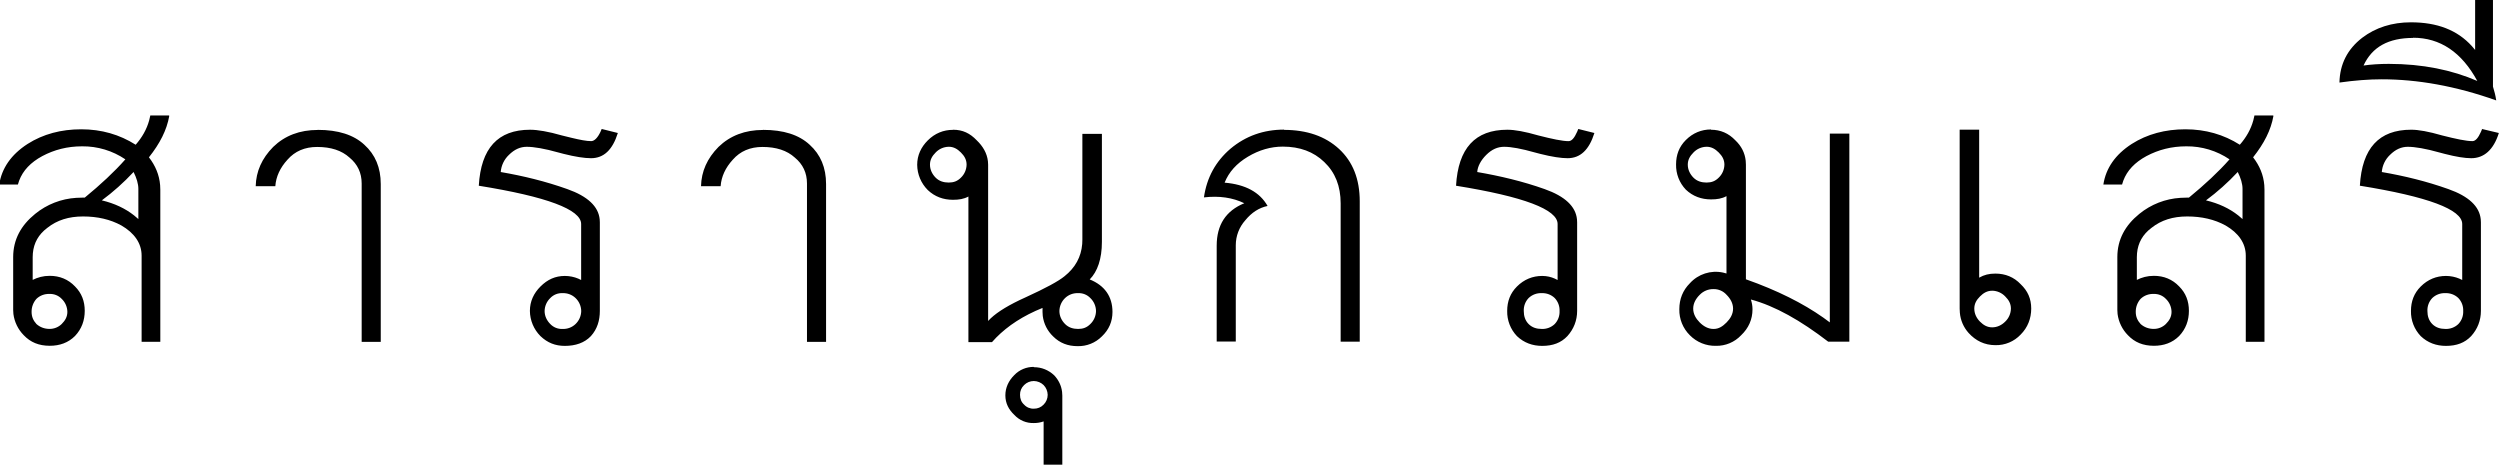
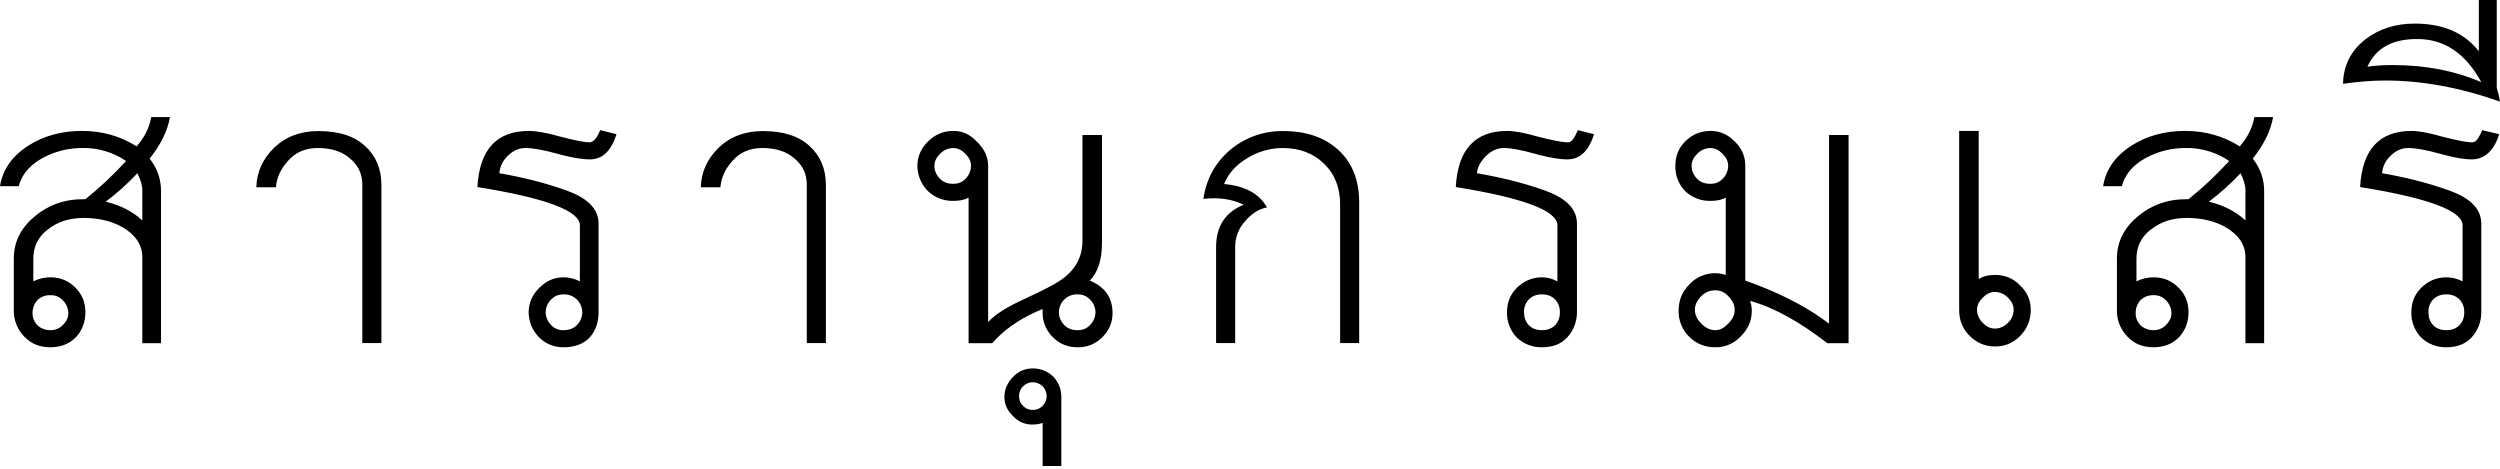
<svg xmlns="http://www.w3.org/2000/svg" viewBox="0 0 96 18">
-   <path d="M39.7 14.1c.298 0 .564.109.781.312.17.181.273.395.303.634l.009.146v2.65h-.718v-1.66a1.09 1.09 0 0 1-.375.063.975.975 0 0 1-.75-.313c-.217-.204-.344-.45-.344-.75s.126-.564.344-.78a1.02 1.02 0 0 1 .75-.313zm0 .531a.528.528 0 0 0-.375.156.496.496 0 0 0-.156.375c0 .149.048.28.156.375a.476.476 0 0 0 .375.156.498.498 0 0 0 .375-.156.527.527 0 0 0 .156-.375.554.554 0 0 0-.156-.375.553.553 0 0 0-.375-.156zm-16.6-9.68.625.156c-.204.651-.542.968-1.03.968-.249 0-.603-.053-1.05-.166l-.198-.052c-.529-.15-.947-.22-1.22-.22-.244 0-.47.096-.687.313a1.014 1.014 0 0 0-.312.656c.868.149 1.72.357 2.56.656.781.277 1.19.664 1.24 1.16l.006.117v3.4c0 .366-.099.697-.344.968-.244.258-.592.375-.999.375-.366 0-.666-.117-.937-.375a1.389 1.389 0 0 1-.406-.968c0-.366.148-.68.406-.937.271-.271.571-.406.937-.406.185 0 .361.039.514.103l.111.053v-2.15c0-.557-1.32-1.05-3.93-1.47.082-1.44.733-2.15 1.97-2.15.285 0 .702.069 1.22.219l.366.09c.337.082.585.128.758.128.12 0 .247-.12.36-.36l.046-.11zm37.5 0 .625.156c-.204.651-.542.968-1.03.968-.249 0-.603-.053-1.05-.166l-.198-.052c-.529-.15-.915-.22-1.19-.22-.244 0-.47.096-.687.313-.204.203-.33.439-.344.656.868.149 1.75.357 2.59.656.781.277 1.19.664 1.24 1.16l.006.117v3.4c0 .366-.13.697-.375.968-.244.258-.56.375-.968.375-.366 0-.697-.117-.968-.375a1.358 1.358 0 0 1-.375-.968c0-.366.117-.68.375-.937.271-.271.602-.406.968-.406.185 0 .341.039.486.103l.107.053v-2.15c0-.557-1.29-1.05-3.9-1.47.082-1.44.733-2.15 1.97-2.15.285 0 .671.069 1.19.219.53.136.925.219 1.16.219.12 0 .223-.12.33-.36l.045-.11zm-54.1-.5c-.095.543-.36 1.06-.781 1.59.249.321.397.673.43 1.07l.007.175v5.84h-.718v-3.31c0-.475-.279-.871-.78-1.16-.422-.231-.913-.344-1.47-.344-.544 0-.995.139-1.37.437-.339.253-.52.58-.556.974l-.007.151v.874c.19-.095.398-.156.656-.156.38 0 .71.135.968.406.258.258.375.571.375.937 0 .366-.117.697-.375.968-.258.258-.588.375-.968.375-.42 0-.742-.135-.999-.406a1.42 1.42 0 0 1-.397-.813l-.009-.155v-2.03c0-.678.301-1.22.843-1.66a2.762 2.762 0 0 1 1.58-.617l.231-.008h.094c.611-.502 1.14-.993 1.56-1.47a2.905 2.905 0 0 0-1.66-.5c-.57 0-1.07.131-1.53.375-.446.241-.743.553-.889.943l-.048.15H-.03c.095-.624.455-1.15 1.09-1.56.597-.38 1.29-.562 2.06-.562.773 0 1.47.2 2.09.593.244-.279.423-.587.52-.942l.042-.182h.718zm30.1.531c.366 0 .648.135.906.406.237.226.394.493.43.802l.008.135v6c.24-.265.642-.528 1.21-.802l.223-.103c.773-.353 1.27-.622 1.5-.812.415-.33.64-.743.68-1.24l.006-.168V5.14h.75v4.15c0 .651-.17 1.14-.468 1.44.57.231.874.652.874 1.25 0 .366-.135.679-.406.937a1.267 1.267 0 0 1-.937.375c-.366 0-.679-.117-.937-.375a1.315 1.315 0 0 1-.397-.783l-.009-.154v-.156c-.748.301-1.33.685-1.78 1.14l-.16.173h-.906v-5.59c-.176.095-.363.125-.593.125-.366 0-.697-.117-.968-.375a1.389 1.389 0 0 1-.406-.968c0-.366.148-.679.406-.937.271-.271.602-.406.968-.406zm50.7-.531c-.095.543-.36 1.06-.781 1.59.249.321.397.673.43 1.07l.007.175v5.84h-.718v-3.31c0-.475-.279-.871-.78-1.16-.422-.231-.913-.344-1.47-.344-.544 0-.995.139-1.37.437-.339.253-.52.58-.556.974l-.007.151v.874c.19-.095.398-.156.656-.156.38 0 .71.135.968.406.258.258.375.571.375.937 0 .366-.117.697-.375.968-.258.258-.588.375-.968.375-.42 0-.742-.135-.999-.406a1.42 1.42 0 0 1-.397-.813l-.009-.155v-2.03c0-.678.301-1.22.843-1.66a2.762 2.762 0 0 1 1.58-.617l.231-.008h.094c.611-.502 1.14-.993 1.56-1.47a2.905 2.905 0 0 0-1.66-.5c-.57 0-1.07.131-1.53.375-.446.241-.743.553-.889.943l-.048.15h-.718c.095-.624.455-1.15 1.09-1.56.597-.38 1.29-.562 2.06-.562.773 0 1.47.2 2.09.593.244-.279.423-.587.52-.942l.042-.182h.718zm-21.6.531c.366 0 .679.135.937.406.233.221.365.482.398.783l.008.154v4.4c1.21.427 2.19.921 2.97 1.47l.252.185V5.13h.75v7.99h-.812c-1.06-.814-2.04-1.37-2.97-1.62.041.122.063.253.063.375 0 .393-.152.728-.437.999a1.292 1.292 0 0 1-.968.406 1.36 1.36 0 0 1-1-.406 1.36 1.36 0 0 1-.405-.999c0-.393.135-.728.406-.999a1.337 1.337 0 0 1 1.273-.409l.132.035v-2.97c-.176.095-.363.125-.593.125-.366 0-.697-.117-.968-.375a1.358 1.358 0 0 1-.375-.968c0-.366.117-.68.375-.937.27-.271.602-.406.968-.406zm29.6-.031.656.156c-.204.65-.573.968-1.06.968-.249 0-.579-.053-1.02-.166l-.196-.052c-.529-.15-.947-.22-1.22-.22-.244 0-.47.096-.687.313a1.014 1.014 0 0 0-.312.656c.868.149 1.72.357 2.56.656.781.277 1.19.664 1.24 1.16l.006.117v3.4c0 .366-.13.697-.375.968-.244.258-.56.375-.968.375-.366 0-.697-.117-.968-.375a1.358 1.358 0 0 1-.375-.968c0-.366.117-.68.375-.937.271-.271.602-.406.968-.406.185 0 .361.039.514.103l.111.052v-2.15c0-.556-1.32-1.05-3.93-1.47.082-1.44.733-2.15 1.97-2.15.285 0 .671.07 1.19.22.53.135.925.218 1.16.218.12 0 .223-.12.33-.359l.045-.11zM76 4.982v5.68c.19-.109.38-.156.625-.156.38 0 .71.135.968.406.271.258.406.557.406.937s-.135.728-.406.999a1.292 1.292 0 0 1-.968.406c-.421 0-.759-.17-1.03-.468a1.325 1.325 0 0 1-.337-.783l-.007-.154v-6.87h.75zm-46.7.005c.787 0 1.38.19 1.79.57.421.38.631.882.631 1.51v6.06h-.733v-6.08c0-.407-.156-.74-.468-.997-.298-.271-.712-.407-1.24-.407-.475 0-.855.163-1.14.488-.285.312-.441.65-.468 1.02h-.753c.014-.57.237-1.07.672-1.51.448-.434 1.02-.651 1.71-.651zm20 0c.882 0 1.59.244 2.12.733.529.488.794 1.16.794 2.01v5.39h-.733V7.81c0-.665-.21-1.19-.631-1.59-.407-.393-.936-.59-1.59-.59-.461 0-.909.129-1.34.387-.434.258-.733.59-.895.997.8.068 1.35.366 1.65.895-.326.068-.611.25-.855.549a1.434 1.434 0 0 0-.366.956v3.7h-.733v-3.68c0-.8.353-1.34 1.06-1.63-.448-.217-.963-.292-1.55-.224.109-.76.448-1.38 1.02-1.87.583-.488 1.27-.733 2.06-.733zm-37.1 0c.787 0 1.38.19 1.79.57.421.38.631.882.631 1.51v6.06h-.733v-6.08c0-.407-.156-.74-.468-.997-.298-.271-.712-.407-1.24-.407-.475 0-.855.163-1.14.488-.285.312-.441.65-.468 1.02h-.753c.014-.57.237-1.07.672-1.51.448-.434 1.02-.651 1.71-.651zm47 6.27a.68.68 0 0 0-.5.187.677.677 0 0 0-.187.5c0 .19.052.364.187.5.136.136.31.187.5.187a.68.68 0 0 0 .5-.187.677.677 0 0 0 .187-.5.68.68 0 0 0-.187-.5.677.677 0 0 0-.5-.187zm-17.8 0a.68.68 0 0 0-.5.187.707.707 0 0 0-.219.5c0 .19.083.364.219.5s.31.187.5.187.333-.052.468-.187a.707.707 0 0 0 .219-.5.706.706 0 0 0-.219-.5.607.607 0 0 0-.468-.187zm41.3.031a.68.68 0 0 0-.5.187.738.738 0 0 0-.187.5c0 .19.065.333.187.468.136.122.31.187.5.187a.66.66 0 0 0 .468-.187c.136-.136.219-.279.219-.468a.706.706 0 0 0-.219-.5.607.607 0 0 0-.468-.187zm-61.1-.031a.607.607 0 0 0-.468.187.707.707 0 0 0-.219.5c0 .19.083.364.219.5a.606.606 0 0 0 .468.187.68.68 0 0 0 .5-.187.707.707 0 0 0 .219-.5.706.706 0 0 0-.219-.5.677.677 0 0 0-.5-.187zm72.3 0a.68.68 0 0 0-.5.187.677.677 0 0 0-.187.5c0 .19.052.364.187.5.136.136.31.187.5.187a.68.68 0 0 0 .5-.187.677.677 0 0 0 .187-.5.68.68 0 0 0-.187-.5.677.677 0 0 0-.5-.187zm-92 .031a.68.68 0 0 0-.5.187.738.738 0 0 0-.187.5c0 .19.065.333.187.468.136.122.31.187.5.187a.66.66 0 0 0 .468-.187c.136-.136.219-.279.219-.468a.706.706 0 0 0-.219-.5.607.607 0 0 0-.468-.187zm63.9-.187a.72.72 0 0 0-.531.22c-.149.148-.25.326-.25.53s.101.382.25.531c.149.15.327.25.531.25.204 0 .35-.1.5-.25.149-.149.25-.327.25-.53s-.101-.383-.25-.532a.656.656 0 0 0-.5-.219zm10.7.063c-.19 0-.333.083-.468.219-.136.136-.219.279-.219.468 0 .19.083.364.219.5s.279.219.468.219c.19 0 .364-.083.5-.22a.707.707 0 0 0 .219-.5c0-.19-.083-.332-.219-.467a.707.707 0 0 0-.5-.22zm9.43-4.56c-.38.407-.784.767-1.22 1.09.488.116.903.312 1.24.579l.163.139v-1.16c0-.19-.065-.412-.187-.656zm-80.8 0c-.38.407-.784.767-1.22 1.09.488.116.903.312 1.24.579l.163.139v-1.16c0-.19-.065-.412-.187-.656zm31.3-.968a.706.706 0 0 0-.5.219c-.136.136-.219.279-.219.468 0 .19.083.364.219.5s.31.187.5.187.333-.052.468-.187a.707.707 0 0 0 .219-.5c0-.19-.083-.333-.219-.468-.136-.136-.279-.22-.468-.22zm29.1 0a.706.706 0 0 0-.5.219c-.136.136-.219.279-.219.468 0 .19.083.364.219.5s.31.187.5.187.333-.052.468-.187a.707.707 0 0 0 .219-.5c0-.19-.083-.333-.219-.468-.136-.136-.279-.22-.468-.22zm30.2-5.68v3.37c.054.176.098.34.125.53-1.56-.555-3.03-.811-4.4-.811-.488 0-1.04.043-1.62.125.014-.705.305-1.28.874-1.72.516-.393 1.15-.593 1.87-.593 1.01 0 1.78.296 2.34.913l.126.148v-1.97h.687zm-3.06 1.5c-.95 0-1.58.343-1.91 1.06.285-.041.615-.063.968-.063 1.3 0 2.43.235 3.4.656-.597-1.1-1.42-1.66-2.47-1.66z" fill="#000" fill-rule="nonzero" />
+   <path d="M39.662 14.147c.298 0 .564.109.78.312.17.181.274.395.304.635l.009.146v2.655h-.718v-1.656c-.11.041-.24.063-.375.063a.973.973 0 0 1-.75-.312c-.217-.204-.344-.451-.343-.75s.126-.564.343-.78c.204-.205.451-.313.75-.313zm0 .53a.526.526 0 0 0-.375.157.496.496 0 0 0-.156.375c0 .149.048.28.156.375a.476.476 0 0 0 .375.156.497.497 0 0 0 .375-.156.528.528 0 0 0 .156-.375.552.552 0 0 0-.156-.375.554.554 0 0 0-.375-.156zm-16.614-9.68.625.156c-.204.65-.542.968-1.031.968-.249 0-.603-.053-1.051-.166l-.198-.053c-.53-.149-.947-.219-1.218-.218-.244 0-.47.095-.687.312a1.016 1.016 0 0 0-.313.656c.868.149 1.72.357 2.561.656.781.277 1.19.664 1.243 1.163l.006.117v3.404c0 .366-.099.697-.343.968-.244.258-.592.375-1 .375-.365 0-.665-.117-.936-.375a1.389 1.389 0 0 1-.406-.968c0-.366.148-.679.406-.937.27-.27.57-.406.937-.406.185 0 .36.04.514.104l.11.052V8.651c0-.556-1.32-1.05-3.935-1.468.082-1.44.733-2.15 1.968-2.155.285 0 .702.07 1.218.219l.366.091c.337.08.585.127.758.127.119 0 .247-.12.359-.359l.047-.11zm37.538 0 .625.156c-.204.65-.542.968-1.031.968-.249 0-.603-.053-1.051-.166l-.198-.053c-.53-.149-.915-.219-1.187-.218-.244 0-.47.095-.687.312-.204.203-.33.439-.343.656.868.149 1.75.357 2.592.656.78.277 1.19.664 1.243 1.163l.006.117v3.404c0 .366-.131.697-.375.968-.244.258-.561.375-.968.375a1.36 1.36 0 0 1-.968-.375 1.357 1.357 0 0 1-.375-.968c0-.366.117-.679.375-.937.27-.27.602-.406.968-.406.185 0 .34.04.486.104l.107.052V8.651c0-.556-1.29-1.05-3.903-1.468.08-1.44.733-2.15 1.967-2.155.285 0 .671.07 1.187.219.529.136.925.219 1.155.218.12 0 .223-.12.33-.359l.045-.11zm-54.059-.5c-.095.543-.36 1.06-.78 1.593.248.32.396.673.43 1.074l.006.175v5.84h-.718v-3.31c0-.475-.279-.871-.78-1.156-.422-.231-.913-.344-1.468-.344-.543 0-.994.14-1.374.438-.338.253-.52.58-.556.973l-.007.151v.874a1.42 1.42 0 0 1 .656-.156c.38 0 .71.135.968.406.258.258.375.571.375.937 0 .366-.117.697-.375.968-.258.258-.588.375-.968.375-.42 0-.742-.135-1-.406a1.42 1.42 0 0 1-.396-.813l-.01-.155V9.93c0-.678.302-1.22.844-1.655a2.759 2.759 0 0 1 1.58-.617l.231-.008h.094a13.9 13.9 0 0 0 1.562-1.468 2.898 2.898 0 0 0-1.656-.5c-.57 0-1.07.132-1.53.375-.446.241-.743.553-.889.943l-.048.15H0c.095-.623.455-1.15 1.093-1.561.597-.38 1.29-.562 2.061-.562.773 0 1.47.2 2.093.593.244-.279.423-.587.52-.942l.042-.182h.718zm30.074.53c.366 0 .648.136.906.407.237.226.394.493.43.802l.007.135v5.996c.24-.265.642-.528 1.214-.802l.222-.104c.773-.353 1.27-.622 1.5-.812.414-.33.64-.743.68-1.237l.007-.168v-4.06h.749v4.154c0 .65-.17 1.14-.468 1.436.57.231.874.652.874 1.25 0 .365-.135.678-.406.936a1.265 1.265 0 0 1-.937.375c-.366 0-.679-.117-.937-.375a1.315 1.315 0 0 1-.397-.783l-.009-.154v-.156c-.748.301-1.33.685-1.776 1.139l-.16.173h-.906v-5.59c-.176.095-.363.125-.593.125a1.36 1.36 0 0 1-.968-.375 1.389 1.389 0 0 1-.406-.968c0-.366.148-.68.406-.937.27-.271.602-.406.968-.406zm50.686-.53c-.095.543-.36 1.06-.78 1.593.248.32.396.673.43 1.074l.006.175v5.84h-.718v-3.31c0-.475-.279-.871-.78-1.156-.422-.231-.913-.344-1.468-.344-.543 0-.994.14-1.374.438-.338.253-.52.58-.556.973l-.007.151v.874a1.42 1.42 0 0 1 .656-.156c.38 0 .71.135.968.406.258.258.375.571.375.937 0 .366-.117.697-.375.968-.258.258-.588.375-.968.375-.42 0-.742-.135-1-.406a1.42 1.42 0 0 1-.396-.813l-.01-.155V9.93c0-.678.302-1.22.844-1.655a2.759 2.759 0 0 1 1.58-.617l.231-.008h.094a13.9 13.9 0 0 0 1.562-1.468 2.898 2.898 0 0 0-1.656-.5c-.57 0-1.07.132-1.53.375-.446.241-.743.553-.889.943l-.048.15h-.718c.095-.623.455-1.15 1.093-1.561.597-.38 1.29-.562 2.061-.562.773 0 1.47.2 2.093.593.244-.279.423-.587.52-.942l.042-.182h.718zm-21.611.53c.366 0 .679.136.937.407.233.22.365.482.398.783l.008.154v4.403c1.21.427 2.19.921 2.965 1.47l.251.185V5.184h.75v7.995h-.812c-1.06-.814-2.04-1.37-2.967-1.624.04.122.063.253.063.375 0 .393-.152.728-.438 1a1.292 1.292 0 0 1-.968.405c-.393 0-.728-.135-.999-.406a1.36 1.36 0 0 1-.406-1c0-.392.135-.727.406-.999a1.338 1.338 0 0 1 1.273-.409l.132.035V7.589c-.176.095-.363.125-.593.125a1.36 1.36 0 0 1-.968-.375 1.357 1.357 0 0 1-.375-.968c0-.366.117-.68.375-.937.27-.271.602-.406.968-.406zm29.637-.03.656.156c-.204.65-.573.968-1.062.968-.249 0-.579-.053-1.021-.166l-.197-.053c-.529-.149-.947-.219-1.218-.218-.244 0-.47.095-.687.312a1.016 1.016 0 0 0-.312.656c.868.149 1.72.357 2.56.656.782.277 1.19.664 1.243 1.163l.007.117v3.404c0 .366-.131.697-.375.968-.244.258-.561.375-.968.375a1.36 1.36 0 0 1-.968-.375 1.357 1.357 0 0 1-.375-.968c0-.366.117-.679.375-.937.27-.27.602-.406.968-.406.185 0 .36.04.514.104l.11.052V8.651c0-.556-1.32-1.05-3.935-1.468.082-1.44.733-2.15 1.968-2.155.285 0 .671.07 1.187.219.529.136.925.219 1.155.218.12 0 .223-.12.33-.359l.045-.11zm-19.331.03v5.685c.19-.11.38-.156.625-.156.38 0 .71.135.968.406.27.258.406.557.406.936s-.135.728-.406 1a1.292 1.292 0 0 1-.968.406c-.421 0-.76-.17-1.031-.469a1.322 1.322 0 0 1-.337-.783l-.007-.154v-6.87h.75zm-46.69.006c.787 0 1.38.19 1.79.57.422.38.632.882.632 1.506v6.064h-.733V7.088c0-.407-.156-.739-.468-.997-.298-.27-.712-.407-1.241-.407-.475 0-.855.163-1.14.488-.285.312-.44.651-.468 1.018h-.753c.014-.57.237-1.07.672-1.506.448-.434 1.02-.651 1.71-.651zm19.991 0c.882 0 1.59.244 2.116.732.53.488.795 1.16.794 2.015v5.393h-.732V7.862c0-.665-.21-1.19-.631-1.588-.407-.393-.936-.59-1.588-.59a2.6 2.6 0 0 0-1.343.387c-.434.258-.733.59-.895.997.8.068 1.35.366 1.648.895-.326.068-.611.251-.855.55a1.436 1.436 0 0 0-.366.956v3.704h-.733V9.49c0-.8.353-1.34 1.059-1.629-.448-.217-.963-.292-1.547-.223.109-.76.448-1.38 1.017-1.873a3.105 3.105 0 0 1 2.056-.732zm-37.059 0c.787 0 1.38.19 1.79.57.422.38.632.882.632 1.506v6.064h-.733V7.088c0-.407-.156-.739-.468-.997-.298-.27-.712-.407-1.241-.407-.475 0-.855.163-1.14.488-.285.312-.44.651-.468 1.018h-.753c.014-.57.237-1.07.672-1.506.448-.434 1.02-.651 1.71-.651zm46.987 6.272a.677.677 0 0 0-.5.187.678.678 0 0 0-.187.5c0 .19.052.364.187.5.136.136.31.187.5.187s.364-.052.5-.187a.678.678 0 0 0 .187-.5.677.677 0 0 0-.187-.5.678.678 0 0 0-.5-.187zm-17.832 0a.677.677 0 0 0-.5.187.704.704 0 0 0-.218.5c0 .19.083.364.218.5.136.136.31.187.5.187s.333-.052.468-.187a.704.704 0 0 0 .22-.5.706.706 0 0 0-.22-.5.61.61 0 0 0-.468-.187zm41.317.031a.677.677 0 0 0-.5.188.74.74 0 0 0-.187.5c0 .19.065.332.187.468a.74.74 0 0 0 .5.187.66.66 0 0 0 .468-.187c.136-.136.22-.28.219-.469a.706.706 0 0 0-.219-.5.61.61 0 0 0-.468-.187zm-61.054-.031a.608.608 0 0 0-.468.187.704.704 0 0 0-.22.5c0 .19.084.364.22.5a.608.608 0 0 0 .468.187c.19 0 .364-.052.5-.187a.704.704 0 0 0 .218-.5.706.706 0 0 0-.218-.5.678.678 0 0 0-.5-.187zm72.297 0a.677.677 0 0 0-.5.187.678.678 0 0 0-.187.5c0 .19.052.364.187.5.136.136.31.187.5.187s.364-.052.5-.187a.678.678 0 0 0 .187-.5.677.677 0 0 0-.187-.5.678.678 0 0 0-.5-.187zm-92.003.031a.677.677 0 0 0-.5.188.74.74 0 0 0-.187.5c0 .19.065.332.187.468a.74.74 0 0 0 .5.187.66.66 0 0 0 .468-.187c.136-.136.22-.28.22-.469a.706.706 0 0 0-.22-.5.61.61 0 0 0-.468-.187zm63.927-.187a.721.721 0 0 0-.53.219c-.15.149-.25.327-.25.53s.1.382.25.531c.148.15.326.25.53.25.204 0 .35-.1.5-.25.149-.149.25-.327.25-.53s-.101-.383-.25-.531a.654.654 0 0 0-.5-.22zm10.743.062c-.19 0-.333.083-.468.219-.136.136-.22.279-.22.468 0 .19.084.364.22.5s.279.22.468.219c.19 0 .364-.083.5-.219a.704.704 0 0 0 .218-.5c0-.19-.083-.333-.218-.468a.704.704 0 0 0-.5-.219zm9.431-4.56c-.38.408-.784.768-1.218 1.094.488.116.903.312 1.242.579l.164.14V7.307c0-.19-.066-.412-.188-.656zm-80.76 0c-.38.408-.784.768-1.218 1.094.488.116.903.312 1.242.579l.164.14V7.307c0-.19-.066-.412-.188-.656zM36.6 5.685a.706.706 0 0 0-.5.218c-.135.136-.218.28-.218.469 0 .19.083.364.219.5.136.135.31.186.5.187.19 0 .332-.052.468-.188a.704.704 0 0 0 .218-.5c0-.19-.082-.332-.218-.468s-.28-.219-.469-.218zm29.075 0a.706.706 0 0 0-.5.218c-.135.136-.218.28-.218.469 0 .19.083.364.219.5.136.135.31.186.5.187.19 0 .332-.052.468-.188a.704.704 0 0 0 .218-.5c0-.19-.082-.332-.218-.468s-.28-.219-.469-.218zM95.875 0v3.373c.054.176.097.34.124.53-1.56-.555-3.03-.811-4.403-.811-.488 0-1.04.043-1.624.125.014-.705.305-1.28.874-1.718.516-.393 1.15-.593 1.874-.593 1.01 0 1.78.296 2.342.913l.125.148V0h.687zm-3.061 1.499c-.95 0-1.58.343-1.905 1.062.285-.041.615-.063.968-.063 1.3 0 2.43.235 3.404.656-.597-1.1-1.42-1.66-2.467-1.655z" fill="#000" fill-rule="nonzero" />
</svg>
